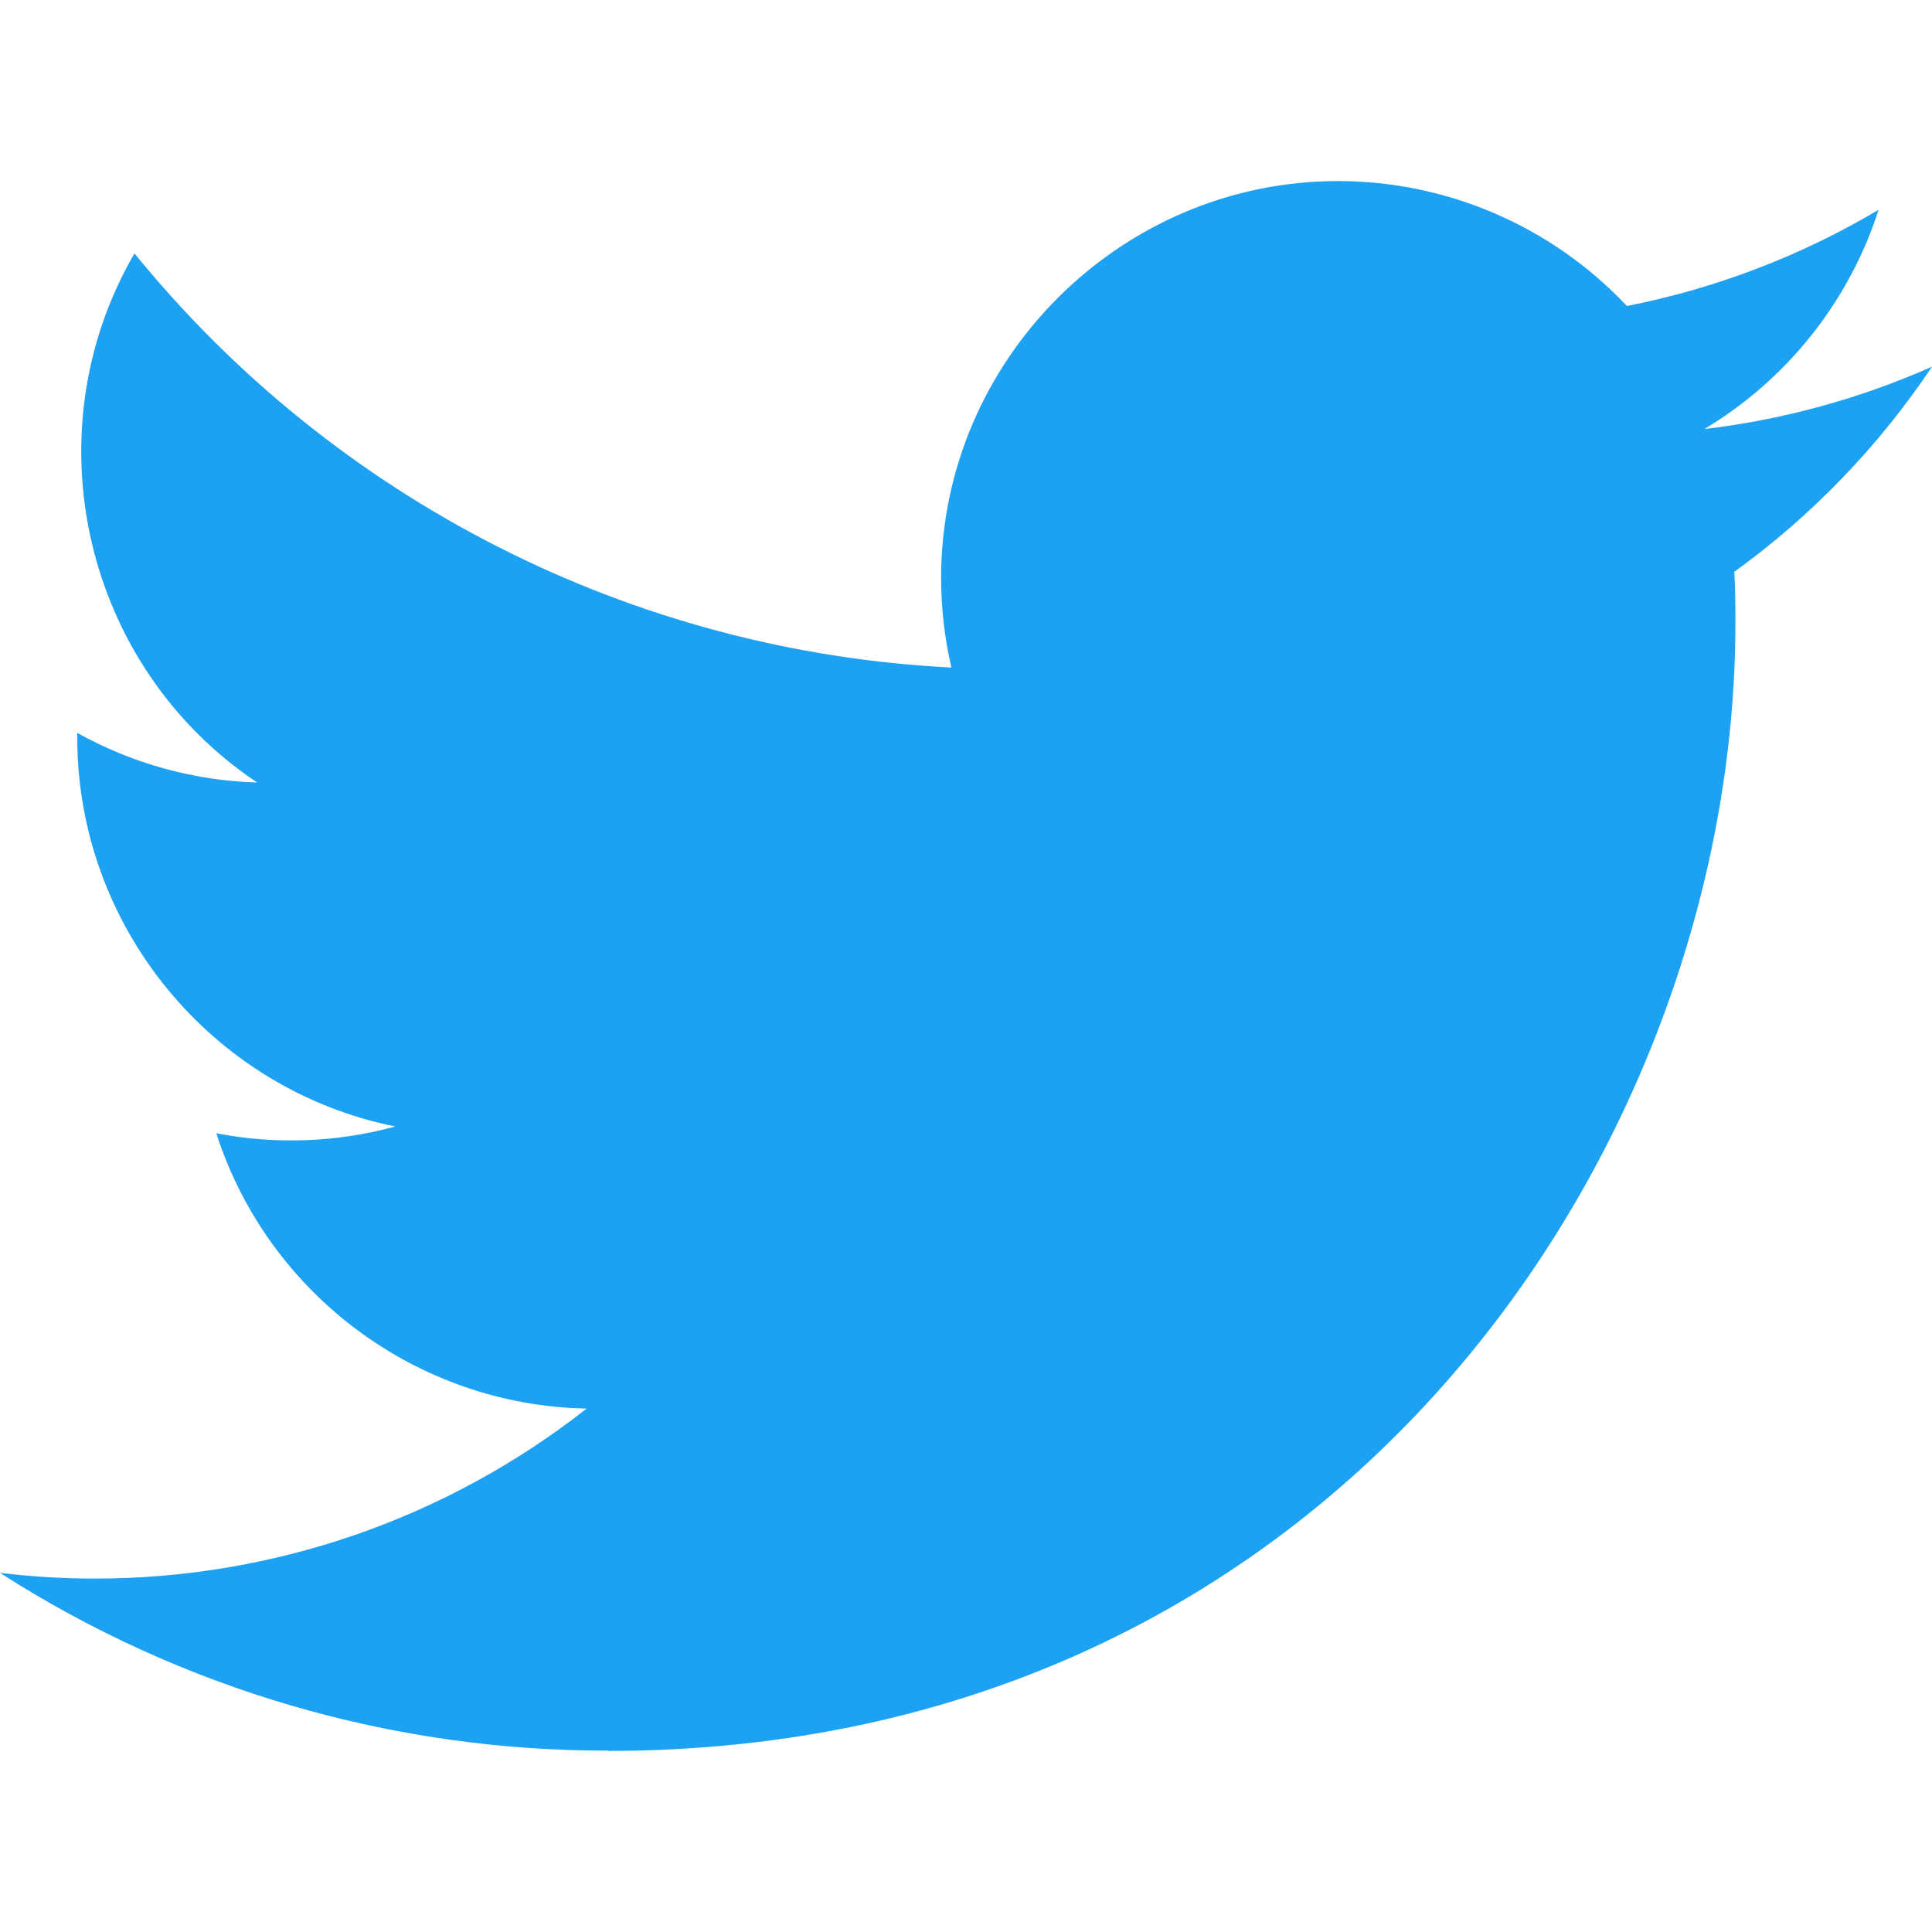
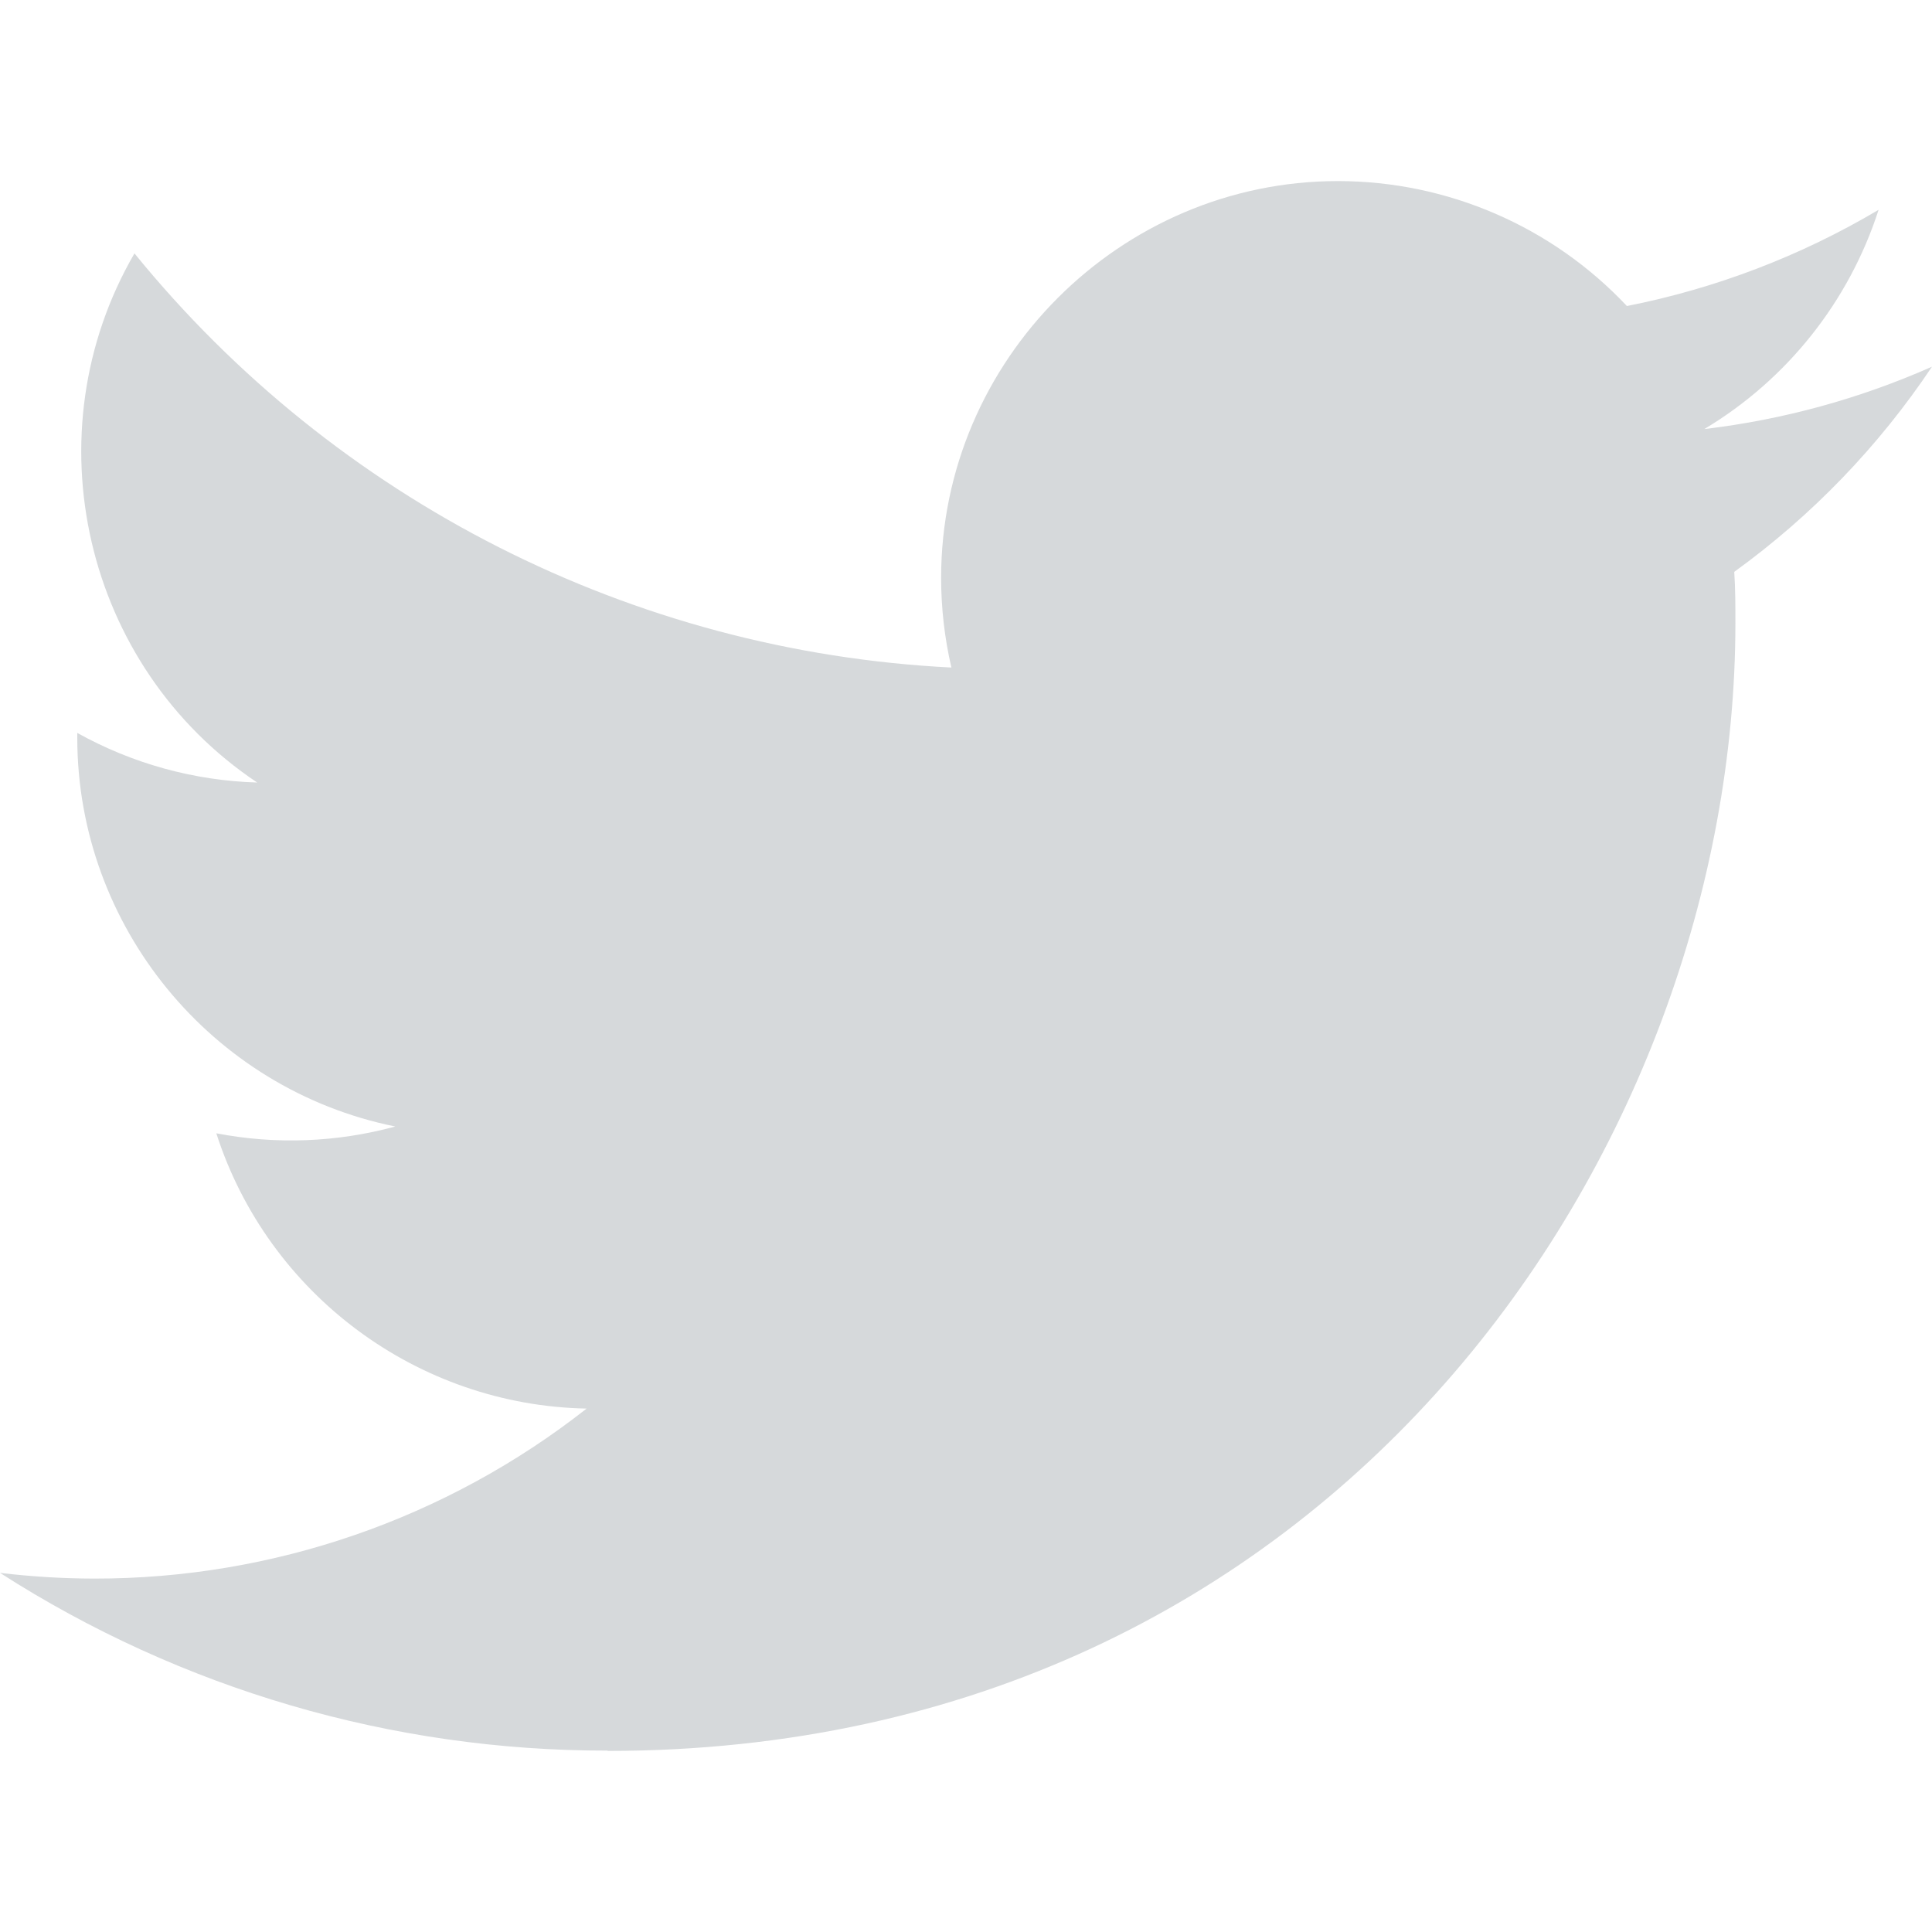
<svg xmlns="http://www.w3.org/2000/svg" height="100%" style="fill-rule:evenodd;clip-rule:evenodd;stroke-linejoin:round;stroke-miterlimit:2;" version="1.1" viewBox="0 0 512 512" width="100%" xml:space="preserve">
  <rect height="400" style="fill:none;" width="400" x="56" y="56" />
-   <path d="M161.014,464.013c193.208,0 298.885,-160.071 298.885,-298.885c0,-4.546 0,-9.072 -0.307,-13.578c20.558,-14.871 38.305,-33.282 52.408,-54.374c-19.171,8.495 -39.51,14.065 -60.334,16.527c21.924,-13.124 38.343,-33.782 46.182,-58.102c-20.619,12.235 -43.18,20.859 -66.703,25.498c-19.862,-21.121 -47.602,-33.112 -76.593,-33.112c-57.682,0 -105.145,47.464 -105.145,105.144c0,8.002 0.914,15.979 2.722,23.773c-84.418,-4.231 -163.18,-44.161 -216.494,-109.752c-27.724,47.726 -13.379,109.576 32.522,140.226c-16.715,-0.495 -33.071,-5.005 -47.677,-13.148l0,1.331c0.014,49.814 35.447,93.111 84.275,102.974c-15.464,4.217 -31.693,4.833 -47.431,1.802c13.727,42.685 53.311,72.108 98.14,72.95c-37.19,29.227 -83.157,45.103 -130.458,45.056c-8.358,-0.016 -16.708,-0.522 -25.006,-1.516c48.034,30.825 103.94,47.18 161.014,47.104" style="fill:#1da1f2;fill-rule:nonzero;" />
+   <path d="M161.014,464.013c193.208,0 298.885,-160.071 298.885,-298.885c0,-4.546 0,-9.072 -0.307,-13.578c20.558,-14.871 38.305,-33.282 52.408,-54.374c-19.171,8.495 -39.51,14.065 -60.334,16.527c21.924,-13.124 38.343,-33.782 46.182,-58.102c-20.619,12.235 -43.18,20.859 -66.703,25.498c-19.862,-21.121 -47.602,-33.112 -76.593,-33.112c-57.682,0 -105.145,47.464 -105.145,105.144c0,8.002 0.914,15.979 2.722,23.773c-84.418,-4.231 -163.18,-44.161 -216.494,-109.752c-27.724,47.726 -13.379,109.576 32.522,140.226c-16.715,-0.495 -33.071,-5.005 -47.677,-13.148l0,1.331c0.014,49.814 35.447,93.111 84.275,102.974c-15.464,4.217 -31.693,4.833 -47.431,1.802c13.727,42.685 53.311,72.108 98.14,72.95c-37.19,29.227 -83.157,45.103 -130.458,45.056c-8.358,-0.016 -16.708,-0.522 -25.006,-1.516c48.034,30.825 103.94,47.18 161.014,47.104" style="fill:#d6d9db;fill-rule:nonzero;" />
</svg>
